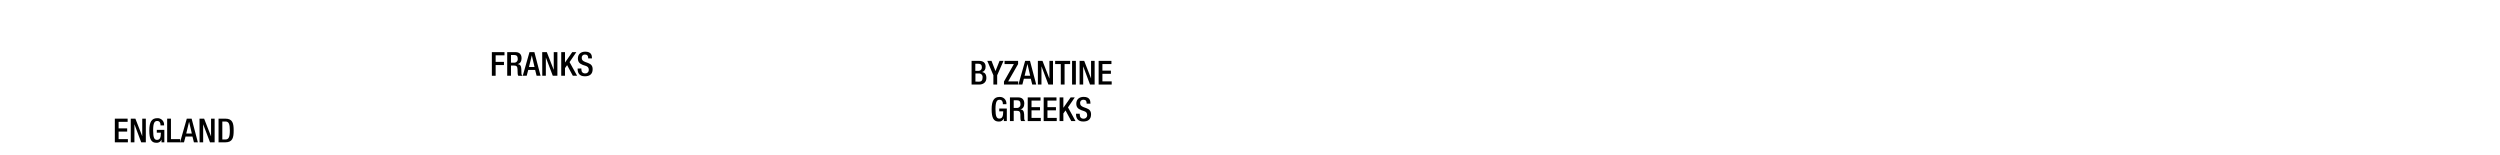
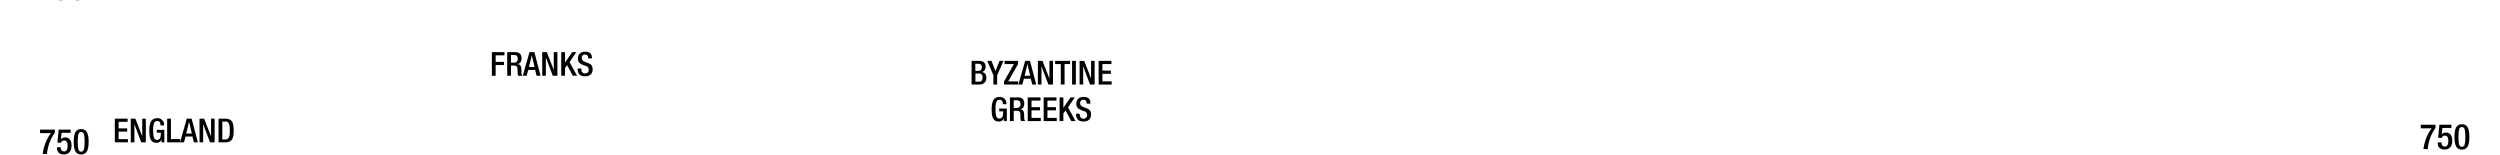
- <svg xmlns="http://www.w3.org/2000/svg" id="Text" viewBox="0 0 1847.91 114">
-   <g id="Romans">
-     <path d="M718.16,45h5.66c2.62,0,4.71,1.18,4.71,4.24q0,3.16-2.58,4v0c1.92.34,3.14,1.5,3.14,4.46S727,62.5,723.7,62.5h-5.54Zm5,7.38a2.45,2.45,0,0,0,2.57-2.77c0-2.08-1.25-2.5-2.81-2.5h-2v5.27Zm.56,8c1.67,0,2.58-1,2.58-3.09a2.65,2.65,0,0,0-2.75-3H721v6Z" />
-     <path d="M734.28,55.66,729.77,45h3.12l2.94,7.55,3-7.55h2.92l-4.68,10.66V62.5h-2.8Z" />
-     <path d="M742.1,60.29l7.32-12.94h-6.88V45h10v2.35l-7.33,12.8h7.4V62.5H742.1Z" />
-     <path d="M757.75,45h3.58l4.61,17.5H763l-1.08-4.29h-5.12L755.7,62.5h-2.92Zm3.73,11-2-8.63h-.05L757.34,56Z" />
-     <path d="M767.16,45h3.41l5.07,13h.05V45h2.65V62.5h-3.41l-5.07-13.38h-.05V62.5h-2.65Z" />
-     <path d="M784.09,47.35h-4.17V45H791v2.35h-4.1V62.5h-2.79Z" />
-     <path d="M792.44,45h2.8V62.5h-2.8Z" />
-     <path d="M798,45h3.4l5.07,13h0V45h2.65V62.5h-3.41L800.7,49.12h-.05V62.5H798Z" />
-     <path d="M812.07,45h9.46v2.35h-6.67v4.86h6.28v2.35h-6.28v5.59h6.86V62.5h-9.65Z" />
-     <path d="M742,87.46h0a3.62,3.62,0,0,1-3.82,2.38c-3.82,0-5.2-2.84-5.2-9.09s1.77-9.09,5.81-9.09a4.76,4.76,0,0,1,5.12,5V77h-2.64v-.42c0-1.3-.54-2.84-2.45-2.84s-3,1.32-3,6.91.93,7,2.82,7c2.13,0,2.91-1.52,2.91-5.34h-2.94v-2.1h5.59V89.5H742Z" />
-     <path d="M746.51,72h6.17c2.45,0,4.44,1.25,4.44,4.51,0,2.26-1,4-2.92,4.29v0C756,81,756.85,82,757,84.43c0,1.15,0,2.5.1,3.55a1.89,1.89,0,0,0,.83,1.52h-3.16a3,3,0,0,1-.47-1.54c0-.52-.07-1.06-.07-1.57s0-1.11,0-1.74c-.07-1.91-.66-2.75-2.55-2.75H749.3v7.6h-2.79Zm5,7.79a2.58,2.58,0,0,0,2.8-2.84c0-1.86-.79-2.84-2.65-2.84H749.3v5.68Z" />
-     <path d="M759.66,72h9.46v2.35h-6.66v4.86h6.27v2.35h-6.27v5.59h6.86V89.5h-9.66Z" />
-     <path d="M771.45,72h9.46v2.35h-6.67v4.86h6.28v2.35h-6.28v5.59h6.86V89.5h-9.65Z" />
-     <path d="M783.23,72H786v7.62h.05L791.37,72h3.06l-5,7.38L795,89.5h-3.16l-4.24-7.87L786,83.84V89.5h-2.8Z" />
-     <path d="M798.1,84.08v.44q0,3.21,2.87,3.21a2.51,2.51,0,0,0,2.65-2.54c0-1.84-.93-2.65-2.5-3.12l-1.91-.66c-2.55-1-3.65-2.3-3.65-4.8,0-3.19,2.18-5,5.44-5,4.48,0,5,2.79,5,4.61v.39h-2.8v-.37c0-1.59-.68-2.52-2.45-2.52a2.23,2.23,0,0,0-2.35,2.52c0,1.5.76,2.25,2.62,3l1.89.68c2.47.88,3.55,2.21,3.55,4.63,0,3.73-2.25,5.27-5.78,5.27-4.34,0-5.32-2.89-5.32-5.34v-.42Z" />
+ <svg xmlns="http://www.w3.org/2000/svg" viewBox="0 0 1847.91 114">
+   <g id="Text">
+     <g id="Romans">
+       <path d="M718.16,45h5.66c2.62,0,4.71,1.18,4.71,4.24q0,3.16-2.58,4v0c1.92.34,3.14,1.5,3.14,4.46S727,62.5,723.7,62.5h-5.54Zm5,7.38a2.45,2.45,0,0,0,2.57-2.77c0-2.08-1.25-2.5-2.81-2.5h-2v5.27Zm.56,8c1.67,0,2.58-1,2.58-3.09a2.65,2.65,0,0,0-2.75-3H721v6Z" />
+       <path d="M734.28,55.66,729.77,45h3.12l2.94,7.55,3-7.55h2.92l-4.68,10.66V62.5h-2.8Z" />
+       <path d="M742.1,60.29l7.32-12.94h-6.88V45h10v2.35l-7.33,12.8h7.4V62.5H742.1Z" />
+       <path d="M757.75,45h3.58l4.61,17.5H763l-1.08-4.29h-5.12L755.7,62.5h-2.92Zm3.73,11-2-8.63h-.05L757.34,56Z" />
+       <path d="M767.16,45h3.41l5.07,13h.05V45h2.65V62.5h-3.41l-5.07-13.38h-.05V62.5h-2.65Z" />
+       <path d="M784.09,47.35h-4.17V45H791v2.35h-4.1V62.5h-2.79Z" />
+       <path d="M792.44,45h2.8V62.5h-2.8Z" />
+       <path d="M798,45h3.4l5.07,13h0V45h2.65V62.5h-3.41L800.7,49.12h-.05V62.5H798Z" />
+       <path d="M812.07,45h9.46v2.35h-6.67v4.86h6.28v2.35h-6.28v5.59h6.86V62.5h-9.65Z" />
+       <path d="M742,87.46h0a3.62,3.62,0,0,1-3.82,2.38c-3.82,0-5.2-2.84-5.2-9.09s1.77-9.09,5.81-9.09a4.76,4.76,0,0,1,5.12,5V77h-2.64v-.42c0-1.3-.54-2.84-2.45-2.84s-3,1.32-3,6.91.93,7,2.82,7c2.13,0,2.91-1.52,2.91-5.34h-2.94v-2.1h5.59V89.5H742Z" />
+       <path d="M746.51,72h6.17c2.45,0,4.44,1.25,4.44,4.51,0,2.26-1,4-2.92,4.29v0C756,81,756.85,82,757,84.43c0,1.15,0,2.5.1,3.55a1.89,1.89,0,0,0,.83,1.52h-3.16a3,3,0,0,1-.47-1.54c0-.52-.07-1.06-.07-1.57s0-1.11,0-1.74c-.07-1.91-.66-2.75-2.55-2.75H749.3v7.6h-2.79Zm5,7.79a2.58,2.58,0,0,0,2.8-2.84c0-1.86-.79-2.84-2.65-2.84H749.3v5.68Z" />
+       <path d="M759.66,72h9.46v2.35h-6.66v4.86h6.27v2.35h-6.27v5.59h6.86V89.5h-9.66Z" />
+       <path d="M771.45,72h9.46v2.35h-6.67v4.86h6.28v2.35h-6.28v5.59h6.86V89.5h-9.65Z" />
+       <path d="M783.23,72H786v7.62h.05L791.37,72h3.06l-5,7.38L795,89.5h-3.16l-4.24-7.87L786,83.84V89.5h-2.8Z" />
+       <path d="M798.1,84.08v.44q0,3.21,2.87,3.21a2.51,2.51,0,0,0,2.65-2.54c0-1.84-.93-2.65-2.5-3.12l-1.91-.66c-2.55-1-3.65-2.3-3.65-4.8,0-3.19,2.18-5,5.44-5,4.48,0,5,2.79,5,4.61v.39h-2.8v-.37c0-1.59-.68-2.52-2.45-2.52a2.23,2.23,0,0,0-2.35,2.52c0,1.5.76,2.25,2.62,3l1.89.68c2.47.88,3.55,2.21,3.55,4.63,0,3.73-2.25,5.27-5.78,5.27-4.34,0-5.32-2.89-5.32-5.34v-.42Z" />
+     </g>
+     <g id="Teutons_-_Franks" data-name="Teutons - Franks">
+       <path d="M363.56,38.54h9.34v2.35h-6.54v4.85h6.15v2.35h-6.15V56h-2.8Z" />
+       <path d="M374.91,38.54h6.17c2.45,0,4.44,1.24,4.44,4.5,0,2.26-1,4-2.92,4.29v.05c1.76.17,2.65,1.13,2.75,3.58,0,1.15,0,2.5.09,3.55a1.92,1.92,0,0,0,.84,1.52h-3.16a2.92,2.92,0,0,1-.47-1.54c0-.52-.07-1.06-.07-1.57s0-1.1-.05-1.74c-.08-1.91-.66-2.74-2.55-2.74H377.7V56h-2.79Zm5,7.79a2.58,2.58,0,0,0,2.79-2.85c0-1.86-.78-2.84-2.64-2.84H377.7v5.69Z" />
+       <path d="M391.37,38.54H395L399.56,56h-2.92l-1.08-4.29h-5.12L389.31,56H386.4Zm3.73,11-2-8.62h0L391,49.51Z" />
+       <path d="M400.78,38.54h3.4l5.08,13h.05v-13H412V56h-3.4l-5.08-13.38h-.05V56h-2.64Z" />
+       <path d="M414.84,38.54h2.79v7.62h.05l5.3-7.62H426L421,45.91,426.58,56h-3.16l-4.24-7.86-1.55,2.2V56h-2.79Z" />
+       <path d="M429.71,50.62v.44c0,2.13,1,3.21,2.87,3.21a2.51,2.51,0,0,0,2.65-2.55c0-1.84-.94-2.65-2.5-3.11L430.81,48c-2.54-1-3.65-2.31-3.65-4.81,0-3.18,2.18-5,5.44-5,4.49,0,4.95,2.8,4.95,4.61v.39h-2.79v-.37c0-1.59-.69-2.52-2.45-2.52A2.23,2.23,0,0,0,430,42.82c0,1.5.76,2.26,2.62,3l1.89.68c2.47.89,3.55,2.21,3.55,4.64,0,3.72-2.26,5.26-5.78,5.26-4.34,0-5.32-2.89-5.32-5.34v-.41Z" />
+     </g>
+     <g id="England_Norway_Denmark" data-name="England Norway Denmark">
+       <path d="M84.88,87.7h9.46v2.35H87.67V94.9H94v2.36H87.67v5.58h6.86v2.36H84.88Z" />
+       <path d="M96.66,87.7h3.41l5.07,13h0v-13h2.65v17.5h-3.41L99.36,91.82h0V105.2H96.66Z" />
+       <path d="M119.38,103.16h0a3.65,3.65,0,0,1-3.83,2.38c-3.82,0-5.19-2.84-5.19-9.09s1.76-9.09,5.81-9.09a4.76,4.76,0,0,1,5.12,5v.32h-2.65v-.41c0-1.3-.54-2.85-2.45-2.85s-3,1.33-3,6.91.93,7.06,2.82,7.06c2.13,0,2.92-1.52,2.92-5.34H115.9V96h5.58v9.22h-2.1Z" />
+       <path d="M123.56,87.7h2.8v15.14h6.76v2.36h-9.56Z" />
+       <path d="M138.07,87.7h3.57l4.61,17.5h-2.91l-1.08-4.29h-5.12L136,105.2h-2.92Zm3.72,11-2-8.63h-.05l-2.08,8.63Z" />
+       <path d="M147.47,87.7h3.41l5.07,13H156v-13h2.65v17.5h-3.41l-5.07-13.38h0V105.2h-2.65Z" />
+       <path d="M161.54,87.7h5c5.49,0,6.18,3.58,6.18,8.75s-.69,8.75-6.18,8.75h-5Zm2.79,15.39h2.3c2.31,0,3.26-1.52,3.26-6.64,0-4.93-.83-6.64-3.26-6.64h-2.3Z" />
+     </g>
  </g>
-   <g id="Teutons_-_Franks" data-name="Teutons - Franks">
-     <path d="M363.56,38.54h9.34v2.35h-6.54v4.85h6.15v2.35h-6.15V56h-2.8Z" />
-     <path d="M374.91,38.54h6.17c2.45,0,4.44,1.24,4.44,4.5,0,2.26-1,4-2.92,4.29v.05c1.76.17,2.65,1.13,2.75,3.58,0,1.15,0,2.5.09,3.55a1.92,1.92,0,0,0,.84,1.52h-3.16a2.92,2.92,0,0,1-.47-1.54c0-.52-.07-1.06-.07-1.57s0-1.1-.05-1.74c-.08-1.91-.66-2.74-2.55-2.74H377.7V56h-2.79Zm5,7.79a2.58,2.58,0,0,0,2.79-2.85c0-1.86-.78-2.84-2.64-2.84H377.7v5.69Z" />
-     <path d="M391.37,38.54H395L399.56,56h-2.92l-1.08-4.29h-5.12L389.31,56H386.4Zm3.73,11-2-8.62h0L391,49.51Z" />
-     <path d="M400.78,38.54h3.4l5.08,13h.05v-13H412V56h-3.4l-5.08-13.38h-.05V56h-2.64Z" />
-     <path d="M414.84,38.54h2.79v7.62h.05l5.3-7.62H426L421,45.91,426.58,56h-3.16l-4.24-7.86-1.55,2.2V56h-2.79Z" />
-     <path d="M429.71,50.62v.44c0,2.13,1,3.21,2.87,3.21a2.51,2.51,0,0,0,2.65-2.55c0-1.84-.94-2.65-2.5-3.11L430.81,48c-2.54-1-3.65-2.31-3.65-4.81,0-3.18,2.18-5,5.44-5,4.49,0,4.95,2.8,4.95,4.61v.39h-2.79v-.37c0-1.59-.69-2.52-2.45-2.52A2.23,2.23,0,0,0,430,42.82c0,1.5.76,2.26,2.62,3l1.89.68c2.47.89,3.55,2.21,3.55,4.64,0,3.72-2.26,5.26-5.78,5.26-4.34,0-5.32-2.89-5.32-5.34v-.41Z" />
-   </g>
-   <g id="England_Norway_Denmark" data-name="England Norway Denmark">
-     <path d="M84.88,87.7h9.46v2.35H87.67V94.9H94v2.36H87.67v5.58h6.86v2.36H84.88Z" />
-     <path d="M96.66,87.7h3.41l5.07,13h0v-13h2.65v17.5h-3.41L99.36,91.82h0V105.2H96.66Z" />
-     <path d="M119.38,103.16h0a3.65,3.65,0,0,1-3.83,2.38c-3.82,0-5.19-2.84-5.19-9.09s1.76-9.09,5.81-9.09a4.76,4.76,0,0,1,5.12,5v.32h-2.65v-.41c0-1.3-.54-2.85-2.45-2.85s-3,1.33-3,6.91.93,7.06,2.82,7.06c2.13,0,2.92-1.52,2.92-5.34H115.9V96h5.58v9.22h-2.1Z" />
-     <path d="M123.56,87.7h2.8v15.14h6.76v2.36h-9.56Z" />
-     <path d="M138.07,87.7h3.57l4.61,17.5h-2.91l-1.08-4.29h-5.12L136,105.2h-2.92Zm3.72,11-2-8.63h-.05l-2.08,8.63Z" />
-     <path d="M147.47,87.7h3.41l5.07,13H156v-13h2.65v17.5h-3.41l-5.07-13.38h0V105.2h-2.65Z" />
-     <path d="M161.54,87.7h5c5.49,0,6.18,3.58,6.18,8.75s-.69,8.75-6.18,8.75h-5Zm2.79,15.39h2.3c2.31,0,3.26-1.52,3.26-6.64,0-4.93-.83-6.64-3.26-6.64h-2.3Z" />
+   <g id="YEARS">
+     <g id="Right">
+       <path d="M1789.33,92.18h10.92v2.35a32.07,32.07,0,0,0-5.79,15.7h-3.12a31.36,31.36,0,0,1,6.05-15.39h-8.06Z" />
+       <path d="M1801.87,105.26h2.8v.5a2.36,2.36,0,0,0,2.42,2.6c2.08,0,2.63-2,2.63-4.19s-.57-3.92-2.47-3.92a2.35,2.35,0,0,0-2.42,1.69l-2.63-.11.91-9.65H1812v2.37h-6.66l-.59,4.84,0,0a4,4,0,0,1,3.09-1.43c3.85,0,4.81,3.25,4.81,6.08,0,3.7-1.69,6.5-5.67,6.5-3.3,0-5.14-1.69-5.14-4.94Z" />
+       <path d="M1819.75,91.82c3.54,0,5.52,2.21,5.52,9.39s-2,9.38-5.52,9.38-5.51-2.21-5.51-9.38S1816.22,91.82,1819.75,91.82Zm0,16.69c2,0,2.55-2,2.55-7.3s-.54-7.31-2.55-7.31-2.54,2-2.54,7.31S1817.75,108.51,1819.75,108.51Z" />
+     </g>
+     <g id="Layer_34" data-name="Layer 34">
+       <path d="M29.59,95.78H40.51v2.34a32,32,0,0,0-5.8,15.71H31.59a31.44,31.44,0,0,1,6.05-15.4h-8Z" />
+       <path d="M42.12,108.86h2.8v.5a2.36,2.36,0,0,0,2.42,2.6c2.08,0,2.63-2,2.63-4.19s-.57-3.93-2.47-3.93a2.36,2.36,0,0,0-2.42,1.69l-2.63-.1.91-9.65h8.87v2.37H45.57L45,103,45,103a4,4,0,0,1,3.09-1.43c3.85,0,4.81,3.25,4.81,6.08,0,3.69-1.69,6.5-5.66,6.5-3.31,0-5.15-1.69-5.15-4.94Z" />
+       <path d="M60,95.42c3.54,0,5.52,2.21,5.52,9.38s-2,9.39-5.52,9.39-5.51-2.21-5.51-9.39S56.47,95.42,60,95.42Zm0,16.69c2,0,2.55-2,2.55-7.31S62,97.5,60,97.5s-2.54,2-2.54,7.3S58,112.11,60,112.11Z" />
+       <path d="M44.86-18.58c3.53,0,5.51,2.21,5.51,9.38S48.39.19,44.86.19,39.35-2,39.35-9.2,41.32-18.58,44.86-18.58Zm0,16.69c2,0,2.55-2,2.55-7.31s-.55-7.3-2.55-7.3-2.55,2-2.55,7.3S42.86-1.89,44.86-1.89Z" />
+       <path d="M57.34-18.58c3.53,0,5.51,2.21,5.51,9.38S60.87.19,57.34.19,51.83-2,51.83-9.2,53.8-18.58,57.34-18.58Zm0,16.69c2,0,2.55-2,2.55-7.31s-.55-7.3-2.55-7.3-2.55,2-2.55,7.3S55.34-1.89,57.34-1.89Z" />
+     </g>
  </g>
</svg>
